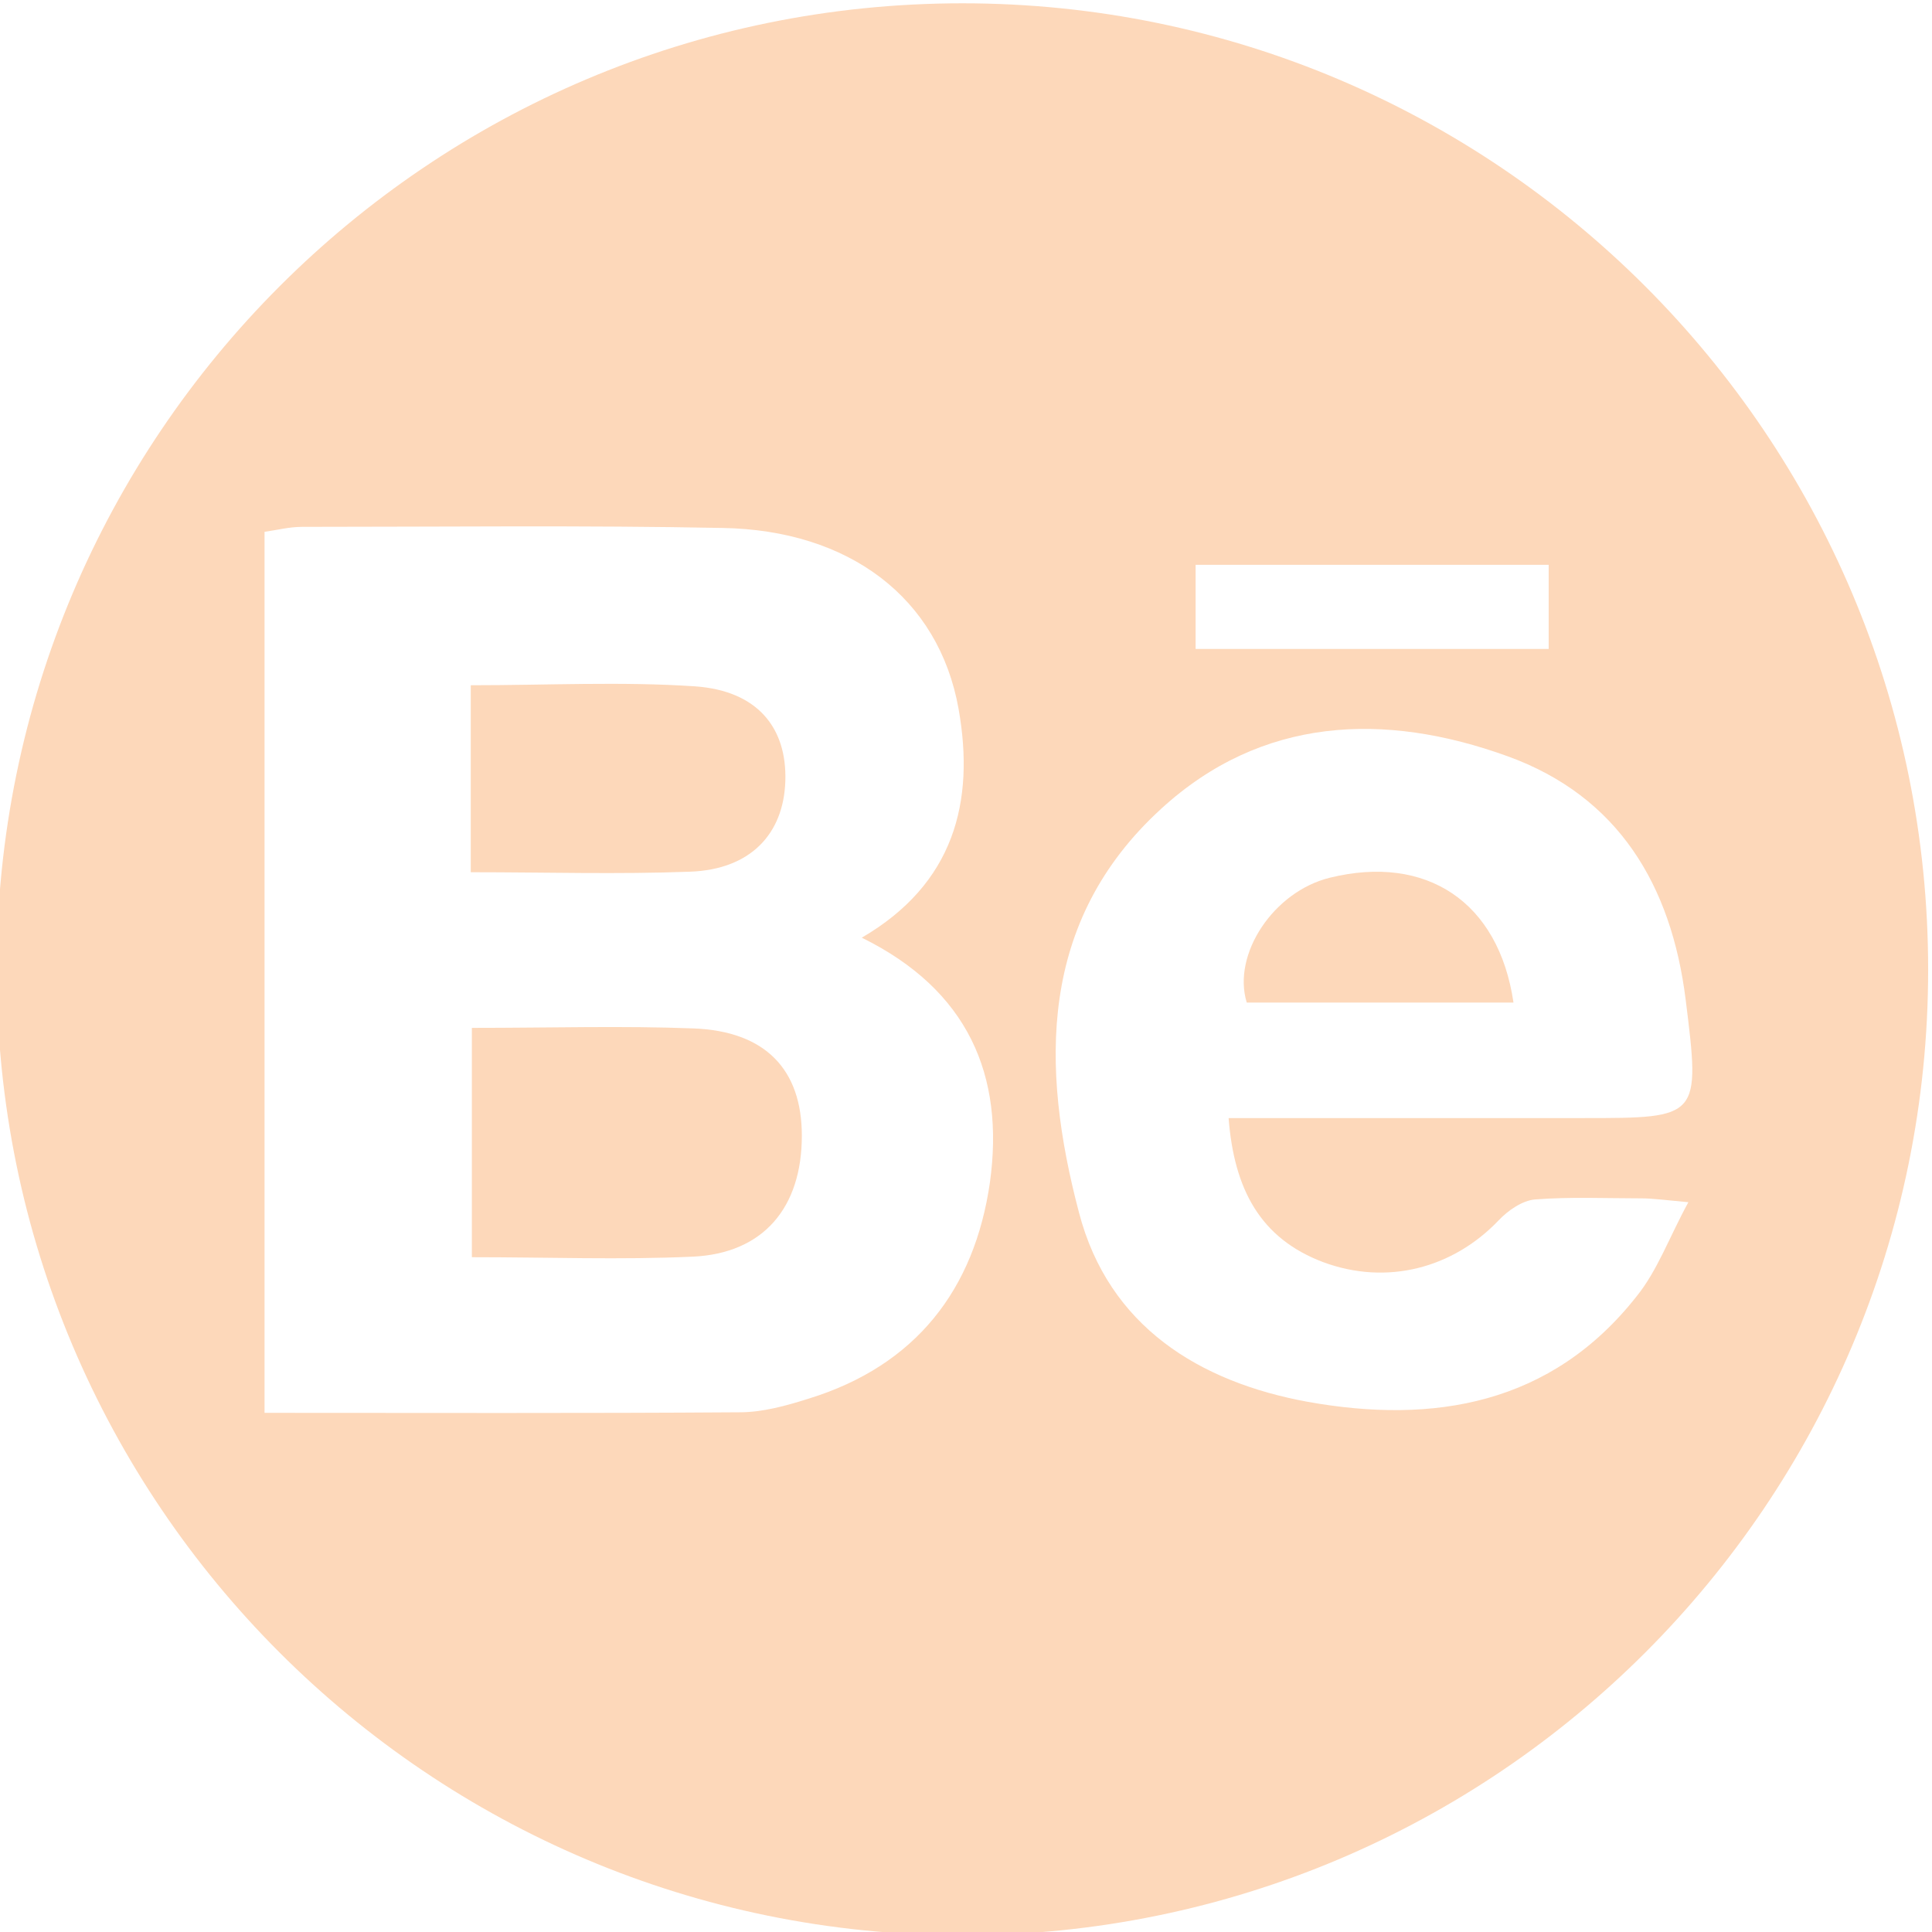
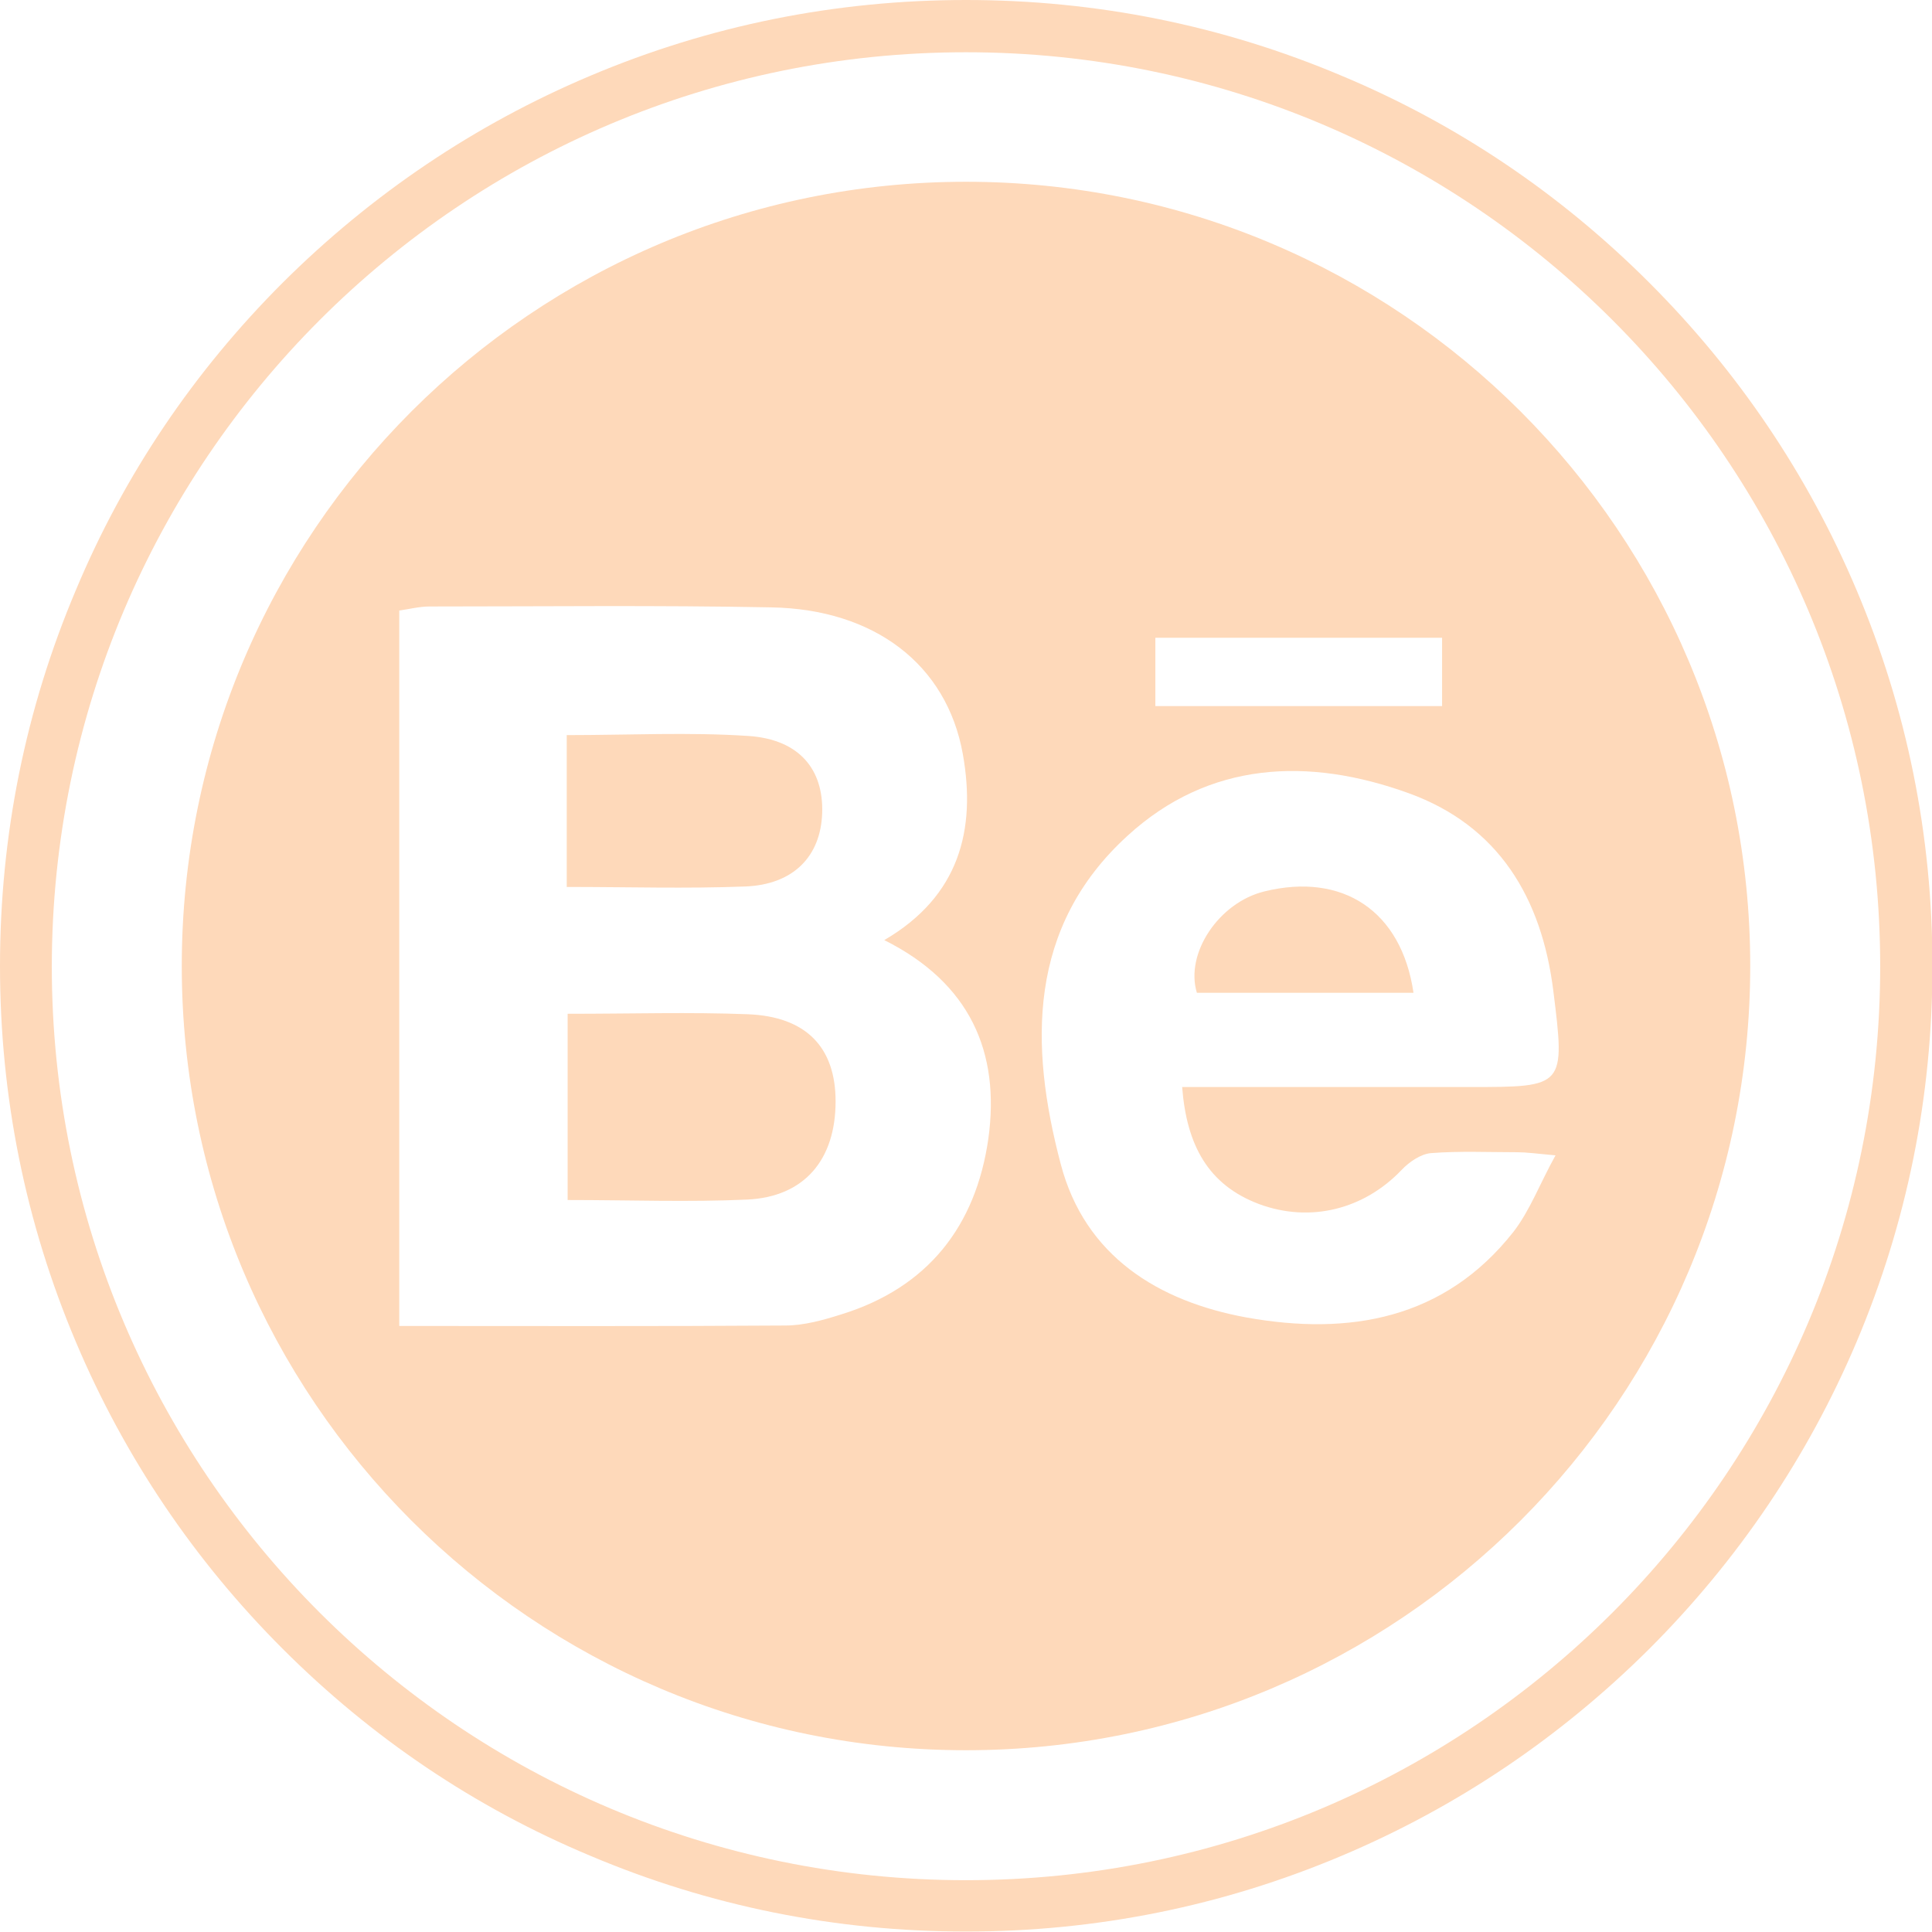
- <svg xmlns="http://www.w3.org/2000/svg" version="1.1" id="Layer_1" x="0px" y="0px" viewBox="0 0 351.3 351.3" enable-background="new 0 0 351.3 351.3" xml:space="preserve">
-   <g>
-     <path fill="#FDD8BA" d="M125.5,158.5c10.9-0.4,17-6.8,17.3-16.5c0.3-9.7-5.1-16.4-16.4-17.2c-13.4-0.9-26.8-0.2-40.8-0.2   c0,11.5,0,22.3,0,34C99.3,158.6,112.4,159,125.5,158.5z" />
-     <path fill="#FDD8BA" d="M275.2,182.3c-2.7-18.4-15.9-27-33.4-22.7c-10.2,2.5-17.8,13.9-15.1,22.7   C242.7,182.3,258.6,182.3,275.2,182.3z" />
-     <path fill="#FDD8BA" d="M126.1,187c-12.9-0.5-25.8-0.1-40.3-0.1c0,14,0,27.6,0,41.7c13.9,0,27.1,0.5,40.2-0.1   c12.8-0.6,19.8-8.9,19.8-22C145.8,194.5,139.2,187.5,126.1,187z" />
-     <path fill="#FDD8BA" d="M175,0.6C78,0.6-0.6,79.3-0.6,176.3S78,351.9,175,351.9c97,0,175.6-78.6,175.6-175.6S272,0.6,175,0.6z    M217.4,102.7c21.5,0,42.5,0,64.2,0c0,5.1,0,9.9,0,15.3c-21.2,0-42.4,0-64.2,0C217.4,112.9,217.4,108.1,217.4,102.7z M180,215   c-2.8,19.5-13.5,33.3-32.9,39.3c-4.1,1.3-8.4,2.5-12.6,2.5c-28.5,0.2-57.1,0.1-86.4,0.1c0-53.4,0-106.4,0-160.2   c2.2-0.3,4.5-0.9,6.8-0.9c25.5,0,51-0.3,76.5,0.2c23,0.4,39.3,12.7,42.9,32.9c3,16.9-0.8,31.8-17.6,41.6   C176,180,182.7,195.5,180,215z M297.6,235.7c-15.5,19.7-36.9,23.3-59.8,19.2c-19.7-3.6-36.2-13.7-41.6-34.4   c-7-26.5-7.4-53,14.9-73.4c18.3-16.8,40.6-17.7,63-9.6c20.2,7.3,29.8,23.5,32.4,44.2c2.7,21.6,2.6,21.6-18.6,21.6   c-21.1,0-42.3,0-64.5,0c1,13,5.8,21.9,17.2,26.2c11.6,4.3,23.6,1.1,31.9-7.6c1.7-1.8,4.3-3.6,6.6-3.8c6.4-0.5,12.9-0.2,19.3-0.2   c2.1,0,4.2,0.3,8.6,0.7C303.5,225,301.4,231,297.6,235.7z" />
+ <svg xmlns="http://www.w3.org/2000/svg" version="1.1" x="0px" y="0px" viewBox="0 0 432.6 432.6" enable-background="new 0 0 432.6 432.6" xml:space="preserve">
+   <g id="Layer_1">
+     <g>
+       <path fill="#FED9BA" d="M166.8,198.5c10.9-0.4,17-6.8,17.3-16.5c0.3-9.7-5.1-16.4-16.4-17.2c-13.4-0.9-26.8-0.2-40.8-0.2    c0,11.5,0,22.3,0,34C140.6,198.6,153.7,199,166.8,198.5z" />
+       <path fill="#FED9BA" d="M316.5,222.3c-2.7-18.4-15.9-27-33.4-22.7c-10.2,2.5-17.8,13.9-15.1,22.7    C283.9,222.3,299.9,222.3,316.5,222.3z" />
+       <path fill="#FED9BA" d="M167.4,227.1c-12.9-0.5-25.8-0.1-40.3-0.1c0,14,0,27.6,0,41.7c13.9,0,27.1,0.5,40.2-0.1    c12.8-0.6,19.8-8.9,19.8-22C187.1,234.5,180.5,227.6,167.4,227.1z" />
+       <path fill="#FED9BA" d="M216.3,40.7c-97,0-175.6,78.6-175.6,175.6s78.6,175.6,175.6,175.6c97,0,175.6-78.6,175.6-175.6    S313.3,40.7,216.3,40.7z M258.7,142.8c21.5,0,42.5,0,64.2,0c0,5.1,0,9.9,0,15.3c-21.2,0-42.4,0-64.2,0    C258.7,152.9,258.7,148.2,258.7,142.8z M221.3,255c-2.8,19.5-13.5,33.3-32.9,39.3c-4.1,1.3-8.4,2.5-12.6,2.5    c-28.5,0.2-57.1,0.1-86.4,0.1c0-53.4,0-106.4,0-160.2c2.2-0.3,4.5-0.9,6.8-0.9c25.5,0,51-0.3,76.5,0.2c23,0.4,39.3,12.7,42.9,32.9    c3,16.9-0.8,31.8-17.6,41.6C217.2,220.1,224,235.6,221.3,255z M338.9,275.8c-15.5,19.7-36.9,23.3-59.8,19.2    c-19.7-3.6-36.2-13.7-41.6-34.4c-7-26.5-7.4-53,14.9-73.4c18.3-16.8,40.6-17.7,63-9.6c20.2,7.3,29.8,23.5,32.4,44.2    c2.7,21.6,2.6,21.6-18.6,21.6c-21.1,0-42.3,0-64.5,0c1,13,5.8,21.9,17.2,26.2c11.6,4.3,23.6,1.1,31.9-7.6c1.7-1.8,4.3-3.6,6.6-3.8    c6.4-0.5,12.9-0.2,19.3-0.2c2.1,0,4.2,0.3,8.6,0.7C344.8,265,342.6,271,338.9,275.8z" />
+     </g>
+   </g>
+   <g id="Isolation_Mode">
+     <g>
+       <path fill="#FED9BA" d="M216.3,11.7c113,0,204.7,91.6,204.7,204.7c0,113-91.6,204.6-204.7,204.6c-113,0-204.7-91.6-204.7-204.6    C11.7,103.3,103.3,11.7,216.3,11.7 M216.3,0c-29.2,0-57.5,5.7-84.2,17c-25.8,10.9-48.9,26.5-68.8,46.3    c-19.9,19.9-35.5,43-46.3,68.8c-11.3,26.7-17,55-17,84.2c0,29.2,5.7,57.5,17,84.2c10.9,25.8,26.5,48.9,46.3,68.7    c19.9,19.9,43,35.5,68.8,46.3c26.7,11.3,55,17,84.2,17c29.2,0,57.5-5.7,84.2-17c25.8-10.9,48.9-26.5,68.8-46.3    c19.9-19.9,35.5-43,46.4-68.7c11.3-26.7,17-55,17-84.2c0-29.2-5.7-57.5-17-84.2c-10.9-25.8-26.5-48.9-46.4-68.8    c-19.9-19.9-43-35.5-68.8-46.3C273.8,5.7,245.5,0,216.3,0L216.3,0z" />
+     </g>
  </g>
</svg>
